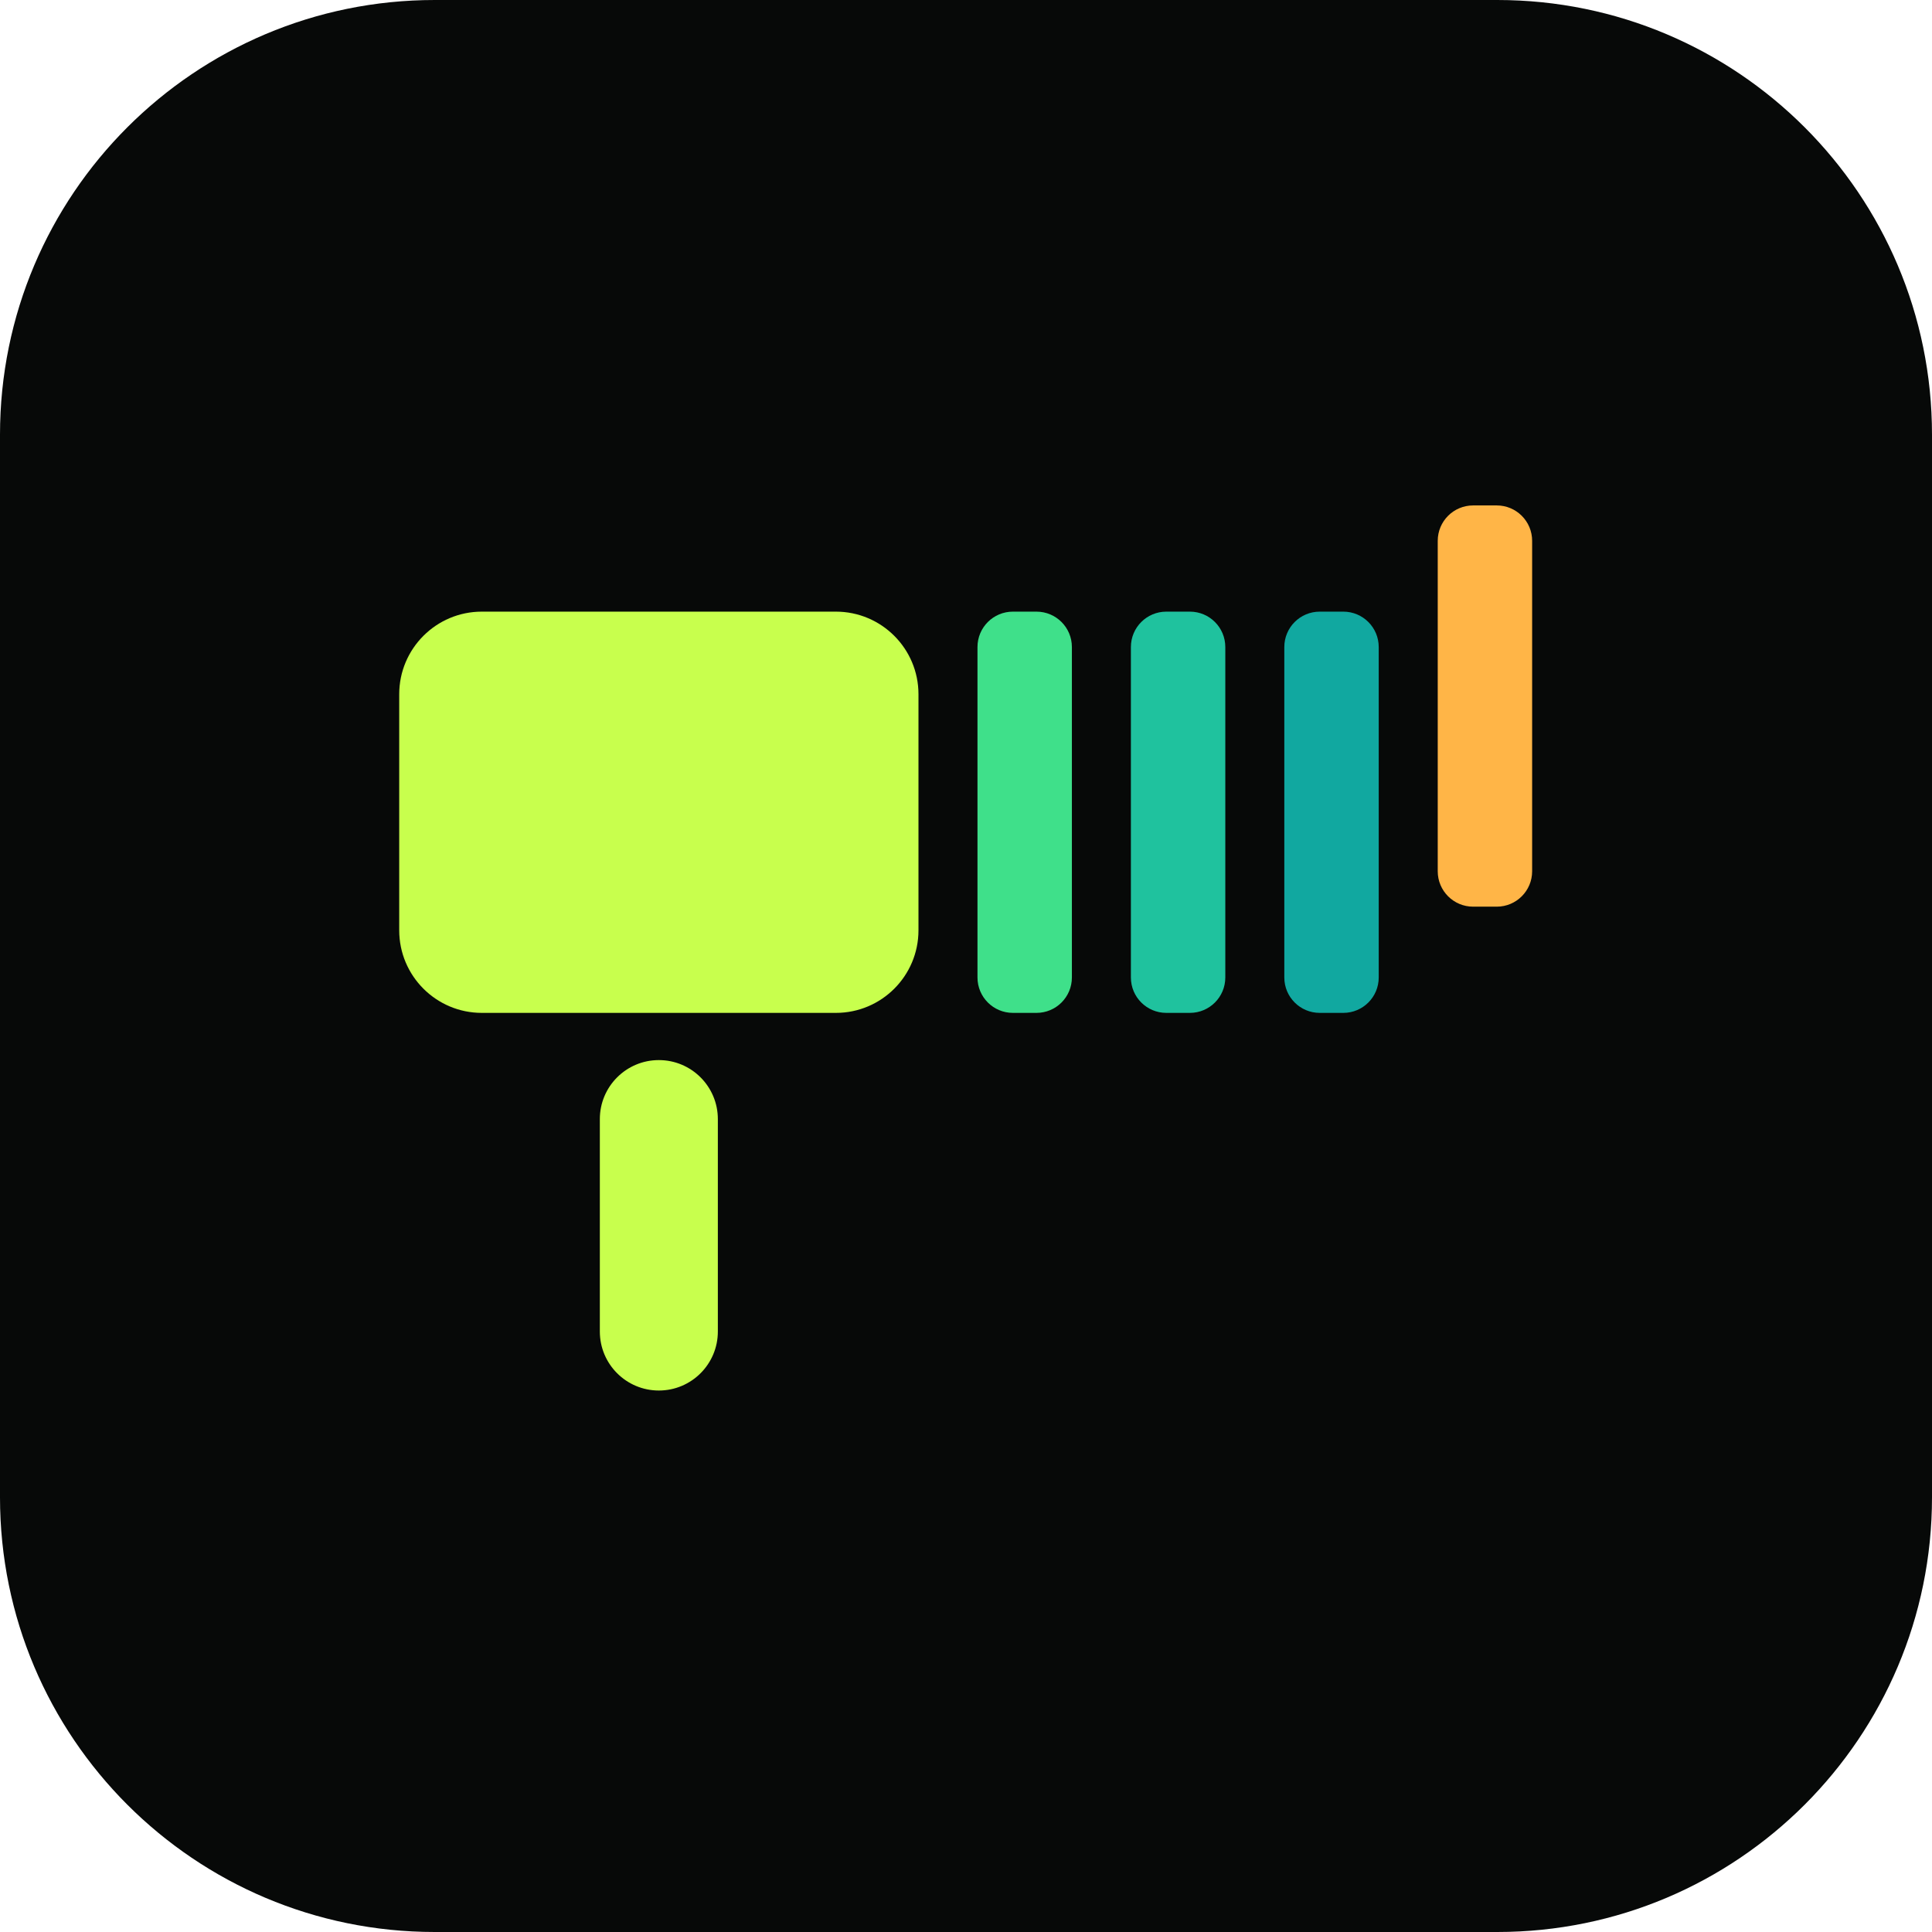
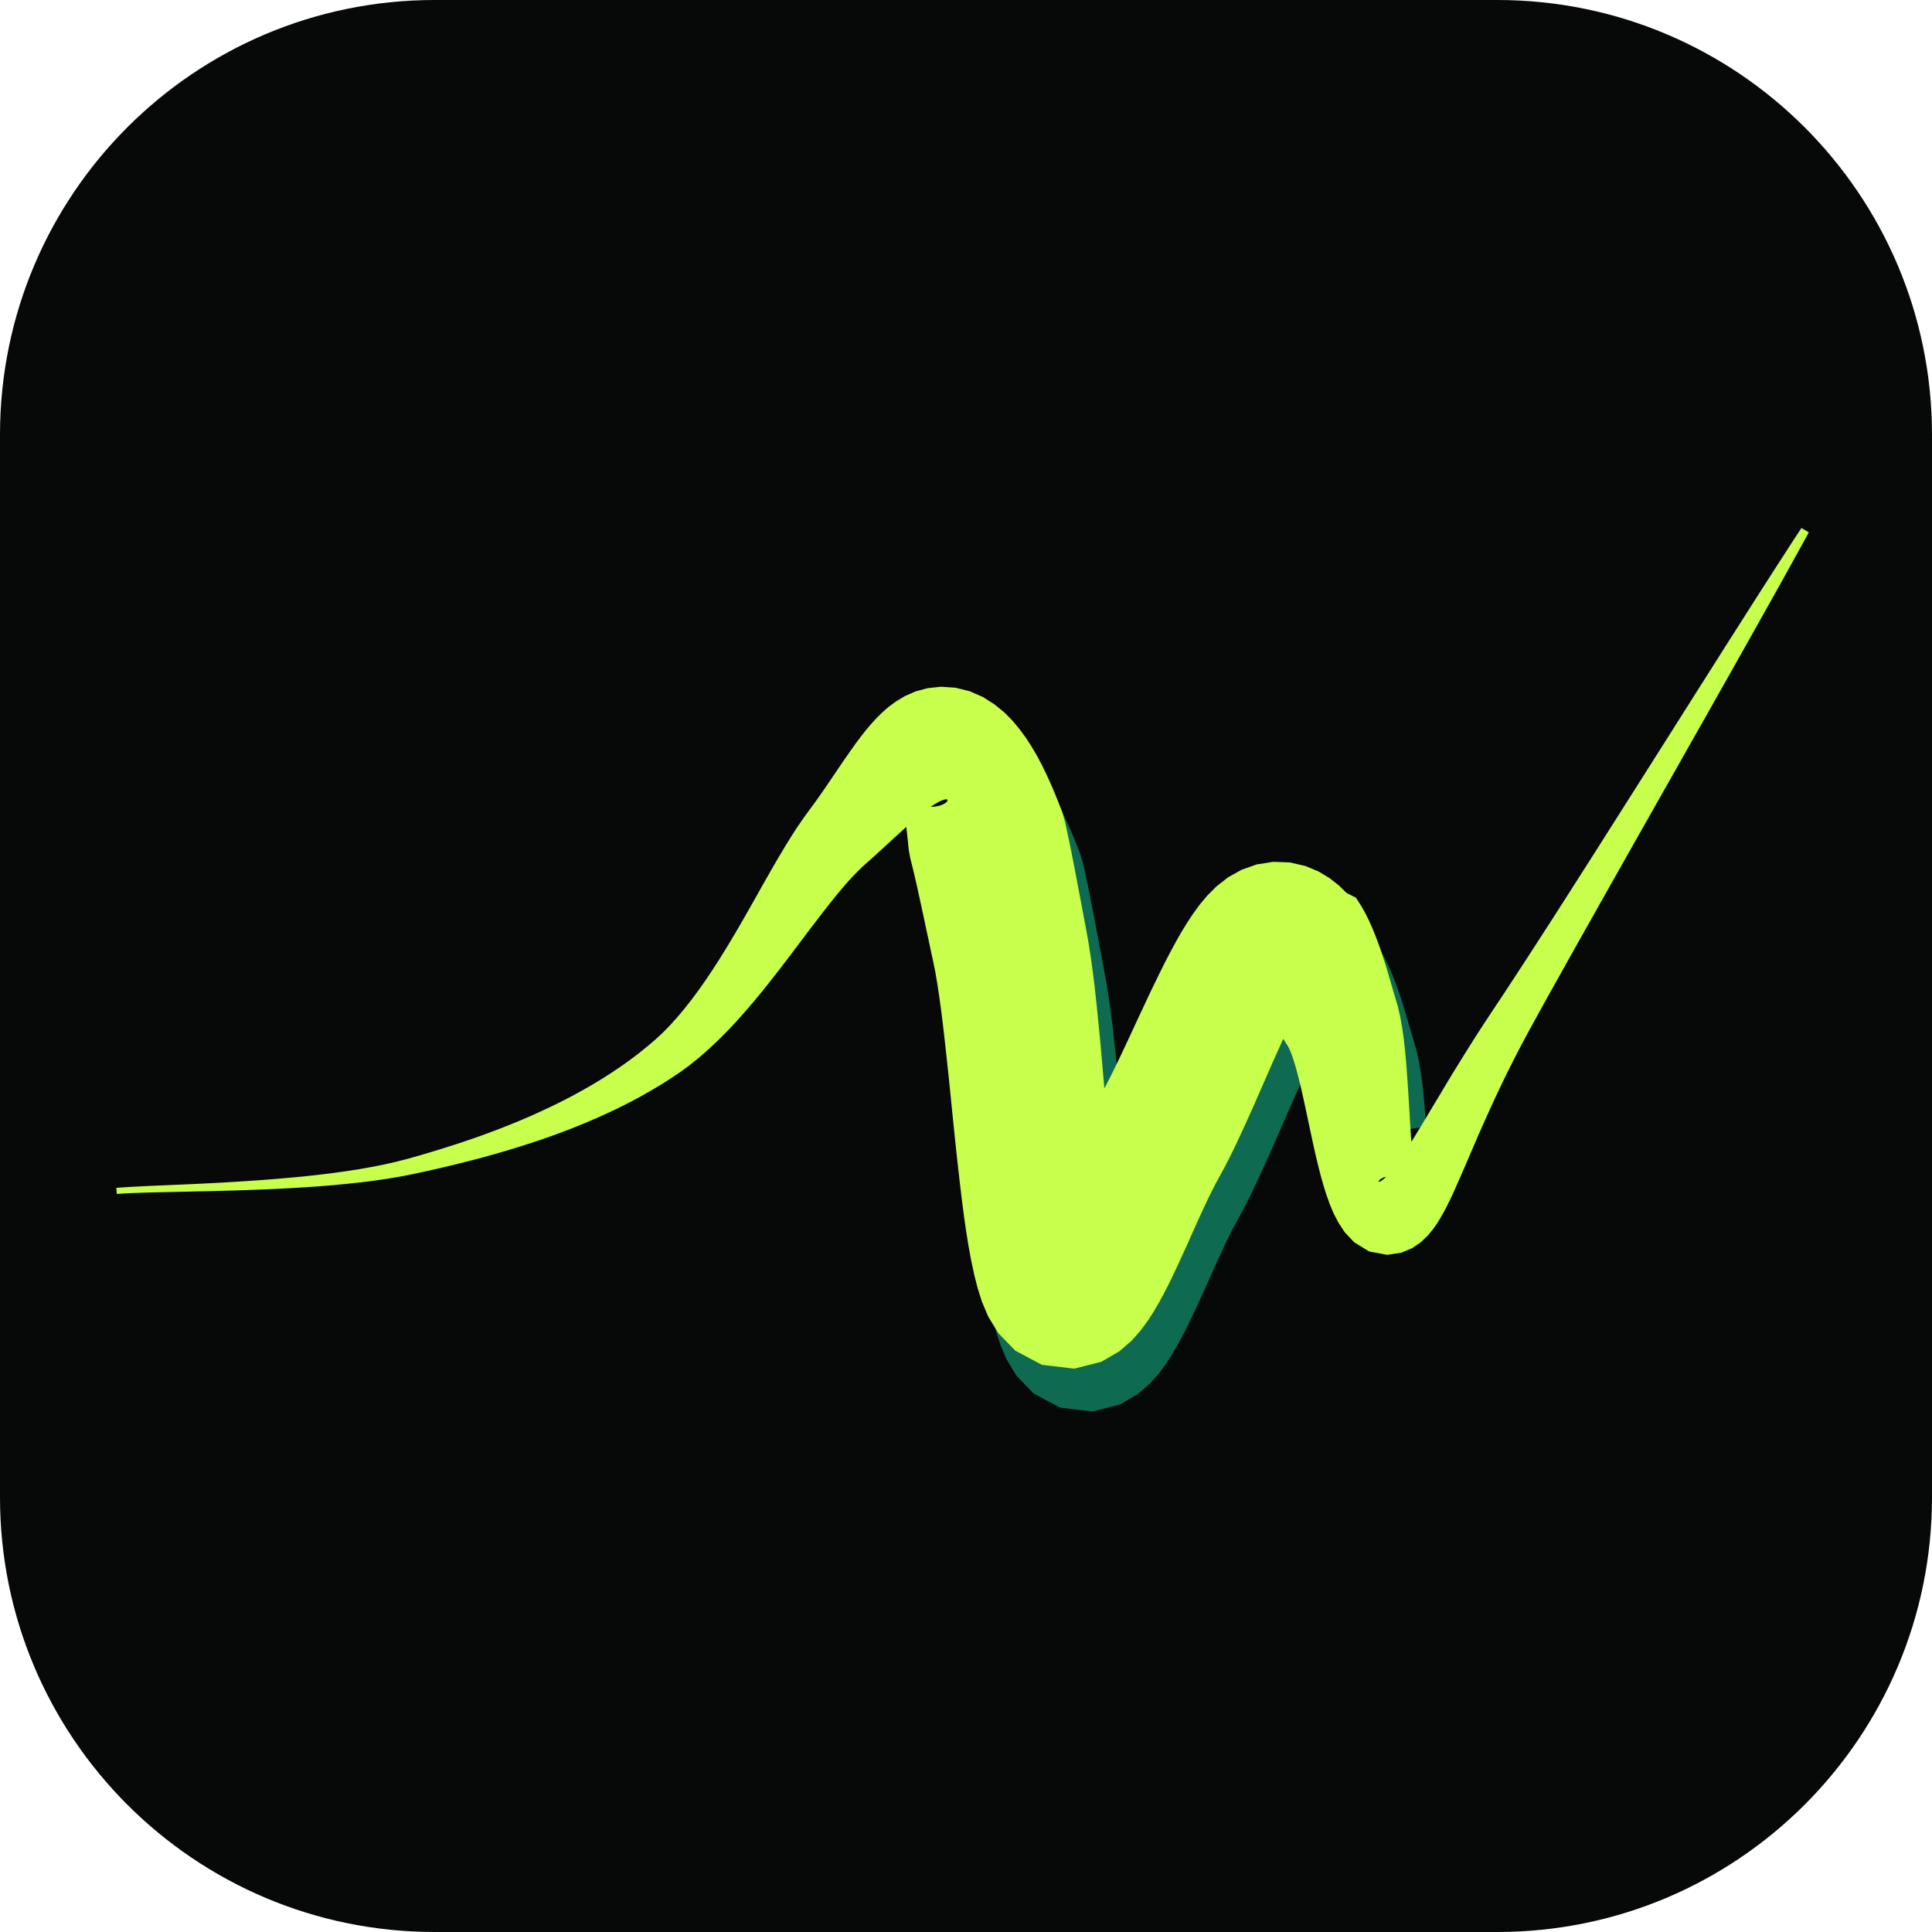
<svg xmlns="http://www.w3.org/2000/svg" viewBox="0 0 120 120">
  <rect width="120" height="120" rx="27" fill="#070908" />
-   <g transform="translate(16 16) scale(.733)">
-     <rect x="12" y="30" width="44" height="34" rx="7" fill="#C8FF4D" />
-     <rect x="61" y="30" width="8" height="34" rx="3" fill="#3FE08A" />
-     <rect x="74" y="30" width="8" height="34" rx="3" fill="#1FC29E" />
-     <rect x="87" y="30" width="8" height="34" rx="3" fill="#11A8A0" />
-     <rect x="100" y="21" width="8" height="34" rx="3" fill="#FFB547" />
-     <rect x="29" y="68" width="10" height="28" rx="5" fill="#C8FF4D" />
+   <g transform="translate(3.44 23.81) scale(0.38)">
+     <path d="M138.83 70.5 L138.95 71.43 L139.08 72.48 L139.21 73.64 L139.35 74.9 L139.48 76.24 L139.74 77.64 L140.1 79.09 L140.47 80.62 L140.83 82.2 L141.19 83.85 L141.56 85.54 L141.94 87.28 L142.31 89.06 L142.7 90.86 L143.09 92.7 L143.47 94.45 L143.81 96.13 L144.13 97.99 L144.45 100.09 L144.77 102.41 L145.08 104.89 L145.38 107.51 L145.68 110.24 L145.98 113.06 L146.28 115.94 L146.57 118.86 L146.87 121.79 L147.17 124.72 L147.49 127.62 L147.81 130.47 L148.14 133.25 L148.49 135.95 L148.86 138.55 L149.26 141.04 L149.7 143.42 L150.19 145.71 L150.75 147.92 L151.46 150.14 L152.47 152.53 L154.12 155.24 L156.9 158.11 L161.25 160.43 L166.54 161.05 L170.96 159.93 L173.95 158.19 L175.94 156.45 L177.39 154.81 L178.55 153.24 L179.53 151.71 L180.42 150.19 L181.25 148.65 L182.05 147.09 L182.81 145.51 L183.56 143.92 L184.29 142.32 L185.02 140.72 L185.72 139.14 L186.42 137.59 L187.1 136.09 L187.76 134.65 L188.4 133.29 L189.02 132.04 L189.59 130.91 L190.21 129.78 L190.98 128.37 L191.81 126.77 L192.63 125.12 L193.43 123.43 L194.23 121.7 L195.03 119.95 L195.82 118.18 L196.6 116.4 L197.38 114.62 L198.15 112.86 L198.91 111.12 L199.67 109.43 L200.4 107.79 L201.12 106.22 L201.82 104.74 L202.49 103.36 L203.13 102.1 L203.72 100.99 L204.25 100.05 L204.69 99.32 L205.01 98.83 L205.13 98.64 L204.94 98.8 L204.32 99.26 L203.35 99.79 L202.11 100.21 L200.59 100.45 L199.01 100.38 L197.6 100.05 L196.52 99.59 L195.79 99.14 L195.37 98.78 L195.18 98.58 L194.67 98.96 L194.86 98.98 L195.15 99.16 L195.52 99.47 L195.93 99.9 L196.38 100.44 L196.85 101.06 L197.35 101.76 L197.86 102.52 L198.38 103.34 L198.91 104.19 L199.45 105.08 L200 106 L200.55 106.93 L201.02 107.66 L201.35 108.15 L201.69 108.78 L202.07 109.71 L202.46 110.85 L202.85 112.18 L203.23 113.65 L203.62 115.24 L204 116.91 L221.04 114.5 L220.91 112.65 L220.77 110.82 L220.6 109 L220.4 107.21 L220.15 105.45 L219.85 103.7 L219.45 101.94 L218.98 100.34 L218.62 99.14 L218.32 98.1 L218.01 97.04 L217.69 95.95 L217.35 94.83 L216.98 93.7 L216.6 92.55 L216.18 91.38 L215.73 90.21 L215.25 89.02 L214.71 87.82 L214.1 86.59 L213.4 85.35 L212.58 84.08 L211.05 83.3 L209.82 82.1 L208.33 80.92 L206.51 79.81 L204.32 78.89 L201.78 78.31 L199.04 78.21 L196.34 78.64 L193.88 79.51 L191.68 80.74 L189.79 82.22 L188.28 83.73 L187.04 85.21 L185.96 86.69 L184.97 88.19 L184.03 89.73 L183.13 91.31 L182.25 92.94 L181.38 94.61 L180.53 96.32 L179.68 98.06 L178.83 99.82 L178 101.6 L177.17 103.37 L176.35 105.13 L175.55 106.86 L174.75 108.56 L173.97 110.21 L173.21 111.79 L172.47 113.28 L171.76 114.68 L171.09 115.96 L170.46 117.09 L169.79 118.22 L168.99 119.61 L168.13 121.17 L167.3 122.76 L166.49 124.36 L165.7 125.97 L164.92 127.57 L164.17 129.14 L163.43 130.69 L162.71 132.18 L162.01 133.6 L161.34 134.94 L160.7 136.16 L160.11 137.25 L159.57 138.17 L159.12 138.88 L158.79 139.35 L158.65 139.5 L158.84 139.27 L159.6 138.6 L161.4 137.56 L164.67 136.75 L168.85 137.23 L172.12 138.97 L173.88 140.76 L174.56 141.83 L174.66 141.98 L174.51 141.41 L174.27 140.33 L173.99 138.86 L173.71 137.08 L173.42 135.05 L173.14 132.79 L172.86 130.36 L172.59 127.78 L172.33 125.07 L172.08 122.28 L171.82 119.41 L171.57 116.5 L171.31 113.57 L171.06 110.64 L170.8 107.73 L170.52 104.87 L170.24 102.06 L169.95 99.34 L169.63 96.7 L169.29 94.17 L168.92 91.75 L168.53 89.55 L168.17 87.64 L167.83 85.83 L167.49 84.02 L167.15 82.21 L166.81 80.41 L166.46 78.62 L166.11 76.84 L165.76 75.09 L165.39 73.35 L165.02 71.63 L164.53 69.96 L163.9 68.35 L163.26 66.78 L162.59 65.23 L161.9 63.72 L161.17 62.24 Z" fill="#0E6B52" transform="translate(3,7)" />
+     <path d="M10.04 132.5 L11.12 132.42 L12.36 132.36 L13.77 132.31 L15.31 132.26 L16.99 132.22 L18.78 132.18 L20.69 132.14 L22.69 132.09 L24.77 132.05 L26.93 131.99 L29.15 131.93 L31.41 131.86 L33.72 131.77 L36.05 131.67 L38.39 131.55 L40.74 131.41 L43.08 131.25 L45.4 131.06 L47.69 130.84 L49.94 130.6 L52.14 130.32 L54.27 130.01 L56.34 129.66 L58.3 129.28 L60.21 128.87 L62.12 128.44 L64.03 128 L65.94 127.53 L67.85 127.05 L69.76 126.55 L71.66 126.02 L73.56 125.47 L75.45 124.9 L77.34 124.3 L79.21 123.68 L81.08 123.03 L82.93 122.35 L84.76 121.64 L86.58 120.9 L88.39 120.13 L90.18 119.32 L91.94 118.49 L93.69 117.61 L95.41 116.7 L97.11 115.74 L98.78 114.75 L100.42 113.72 L102.05 112.63 L103.68 111.44 L105.28 110.15 L106.84 108.78 L108.37 107.34 L109.86 105.84 L111.32 104.29 L112.74 102.69 L114.14 101.06 L115.5 99.41 L116.84 97.74 L118.15 96.06 L119.43 94.39 L120.69 92.73 L121.92 91.1 L123.13 89.49 L124.32 87.93 L125.48 86.42 L126.61 84.98 L127.71 83.61 L128.79 82.32 L129.83 81.14 L130.84 80.07 L131.79 79.13 L132.76 78.26 L133.8 77.33 L134.88 76.34 L135.93 75.38 L136.95 74.44 L137.94 73.53 L138.9 72.66 L139.82 71.84 L140.71 71.07 L141.57 70.37 L142.38 69.73 L143.14 69.18 L143.84 68.72 L144.47 68.36 L145.01 68.12 L145.45 68 L145.74 68.01 L145.85 68.14 L145.73 68.39 L145.33 68.7 L144.62 69.01 L143.65 69.21 L142.51 69.22 L141.37 69.04 L140.38 68.72 L139.62 68.38 L139.11 68.15 L138.82 68.09 L138.67 68.22 L138.63 68.54 L138.66 69.04 L138.73 69.69 L138.83 70.5 L138.95 71.43 L139.08 72.48 L139.21 73.64 L139.35 74.9 L139.48 76.24 L139.74 77.64 L140.1 79.09 L140.47 80.62 L140.83 82.2 L141.19 83.85 L141.56 85.54 L141.94 87.28 L142.31 89.06 L142.7 90.86 L143.09 92.7 L143.47 94.45 L143.81 96.13 L144.13 97.99 L144.45 100.09 L144.77 102.41 L145.08 104.89 L145.38 107.51 L145.68 110.24 L145.98 113.06 L146.28 115.94 L146.57 118.86 L146.87 121.79 L147.17 124.72 L147.49 127.62 L147.81 130.47 L148.14 133.25 L148.49 135.95 L148.86 138.55 L149.26 141.04 L149.7 143.42 L150.19 145.71 L150.75 147.92 L151.46 150.14 L152.47 152.53 L154.12 155.24 L156.9 158.11 L161.25 160.43 L166.54 161.05 L170.96 159.93 L173.95 158.19 L175.94 156.45 L177.39 154.81 L178.55 153.24 L179.53 151.71 L180.42 150.19 L181.25 148.65 L182.05 147.09 L182.81 145.51 L183.56 143.92 L184.29 142.32 L185.02 140.72 L185.72 139.14 L186.42 137.59 L187.1 136.09 L187.76 134.65 L188.4 133.29 L189.02 132.04 L189.59 130.91 L190.21 129.78 L190.98 128.37 L191.81 126.77 L192.63 125.12 L193.43 123.43 L194.23 121.7 L195.03 119.95 L195.82 118.18 L196.6 116.4 L197.38 114.62 L198.15 112.86 L198.91 111.12 L199.67 109.43 L200.4 107.79 L201.12 106.22 L201.82 104.74 L202.49 103.36 L203.13 102.1 L203.72 100.99 L204.25 100.05 L204.69 99.32 L205.01 98.83 L205.13 98.64 L204.94 98.8 L204.32 99.26 L203.35 99.79 L202.11 100.21 L200.59 100.45 L199.01 100.38 L197.6 100.05 L196.52 99.59 L195.79 99.14 L195.37 98.78 L195.18 98.58 L194.67 98.96 L194.86 98.98 L195.15 99.16 L195.52 99.47 L195.93 99.9 L196.38 100.44 L196.85 101.06 L197.35 101.76 L197.86 102.52 L198.38 103.34 L198.91 104.19 L199.45 105.08 L200 106 L200.55 106.93 L201.02 107.66 L201.35 108.15 L201.69 108.78 L202.07 109.71 L202.46 110.85 L202.85 112.18 L203.23 113.65 L203.62 115.24 L204 116.91 L204.37 118.64 L204.75 120.42 L205.13 122.21 L205.52 124.01 L205.91 125.8 L206.33 127.56 L206.76 129.28 L207.23 130.96 L207.73 132.57 L208.29 134.14 L208.93 135.67 L209.72 137.19 L210.75 138.76 L212.3 140.4 L214.73 141.89 L217.69 142.45 L220.03 142.09 L221.79 141.34 L223.19 140.38 L224.29 139.33 L225.19 138.25 L225.96 137.13 L226.65 135.97 L227.3 134.77 L227.93 133.51 L228.55 132.18 L229.18 130.77 L229.83 129.29 L230.5 127.74 L231.2 126.11 L231.94 124.39 L232.71 122.61 L233.54 120.74 L234.41 118.8 L235.33 116.8 L236.32 114.72 L237.36 112.57 L238.47 110.36 L239.65 108.09 L240.9 105.75 L242.3 103.21 L243.86 100.38 L245.58 97.31 L247.42 94.01 L249.38 90.52 L251.44 86.87 L253.57 83.08 L255.78 79.17 L258.03 75.18 L260.32 71.14 L262.62 67.07 L264.93 63 L267.21 58.96 L269.47 54.98 L271.67 51.08 L273.81 47.29 L275.86 43.64 L277.82 40.16 L279.66 36.87 L281.38 33.81 L282.94 31 L284.34 28.47 L285.57 26.24 L286.6 24.36 L285.4 23.64 L284.22 25.44 L282.84 27.57 L281.27 30 L279.53 32.71 L277.64 35.66 L275.62 38.84 L273.47 42.21 L271.23 45.75 L268.9 49.42 L266.5 53.21 L264.06 57.07 L261.57 61 L259.07 64.95 L256.57 68.89 L254.08 72.82 L251.63 76.68 L249.22 80.46 L246.88 84.13 L244.62 87.66 L242.45 91.02 L240.4 94.19 L238.48 97.13 L236.71 99.83 L235.1 102.25 L233.6 104.52 L232.16 106.74 L230.8 108.9 L229.5 110.99 L228.26 113 L227.09 114.95 L225.98 116.81 L224.91 118.58 L223.91 120.26 L222.95 121.85 L222.04 123.33 L221.17 124.71 L220.35 125.96 L219.58 127.09 L218.85 128.09 L218.18 128.93 L217.57 129.62 L217.04 130.12 L216.61 130.43 L216.34 130.52 L216.28 130.4 L216.53 130.11 L217.13 129.77 L218.31 129.55 L220.15 129.86 L221.56 130.64 L222.15 131.12 L222.32 131.13 L222.3 130.74 L222.21 130.02 L222.09 129.04 L221.96 127.86 L221.83 126.51 L221.71 125.02 L221.59 123.42 L221.48 121.74 L221.38 119.98 L221.27 118.18 L221.16 116.35 L221.04 114.5 L220.91 112.65 L220.77 110.82 L220.6 109 L220.4 107.21 L220.15 105.45 L219.85 103.7 L219.45 101.94 L218.98 100.34 L218.62 99.14 L218.32 98.1 L218.01 97.04 L217.69 95.95 L217.35 94.83 L216.98 93.7 L216.6 92.55 L216.18 91.38 L215.73 90.21 L215.25 89.02 L214.71 87.82 L214.1 86.59 L213.4 85.35 L212.58 84.08 L211.05 83.3 L209.82 82.1 L208.33 80.92 L206.51 79.81 L204.32 78.89 L201.78 78.31 L199.04 78.21 L196.34 78.64 L193.88 79.51 L191.68 80.74 L189.79 82.22 L188.28 83.73 L187.04 85.21 L185.96 86.69 L184.97 88.19 L184.03 89.73 L183.13 91.31 L182.25 92.94 L181.38 94.61 L180.53 96.32 L179.68 98.06 L178.83 99.82 L178 101.6 L177.17 103.37 L176.35 105.13 L175.55 106.86 L174.75 108.56 L173.97 110.21 L173.21 111.79 L172.47 113.28 L171.76 114.68 L171.09 115.96 L170.46 117.09 L169.79 118.22 L168.99 119.61 L168.13 121.17 L167.3 122.76 L166.49 124.36 L165.7 125.97 L164.92 127.57 L164.17 129.14 L163.43 130.69 L162.71 132.18 L162.01 133.6 L161.34 134.94 L160.7 136.16 L160.11 137.25 L159.57 138.17 L159.12 138.88 L158.79 139.35 L158.65 139.5 L158.84 139.27 L159.6 138.6 L161.4 137.56 L164.67 136.75 L168.85 137.23 L172.12 138.97 L173.88 140.76 L174.56 141.83 L174.66 141.98 L174.51 141.41 L174.27 140.33 L173.99 138.86 L173.71 137.08 L173.42 135.05 L173.14 132.79 L172.86 130.36 L172.59 127.78 L172.33 125.07 L172.08 122.28 L171.82 119.41 L171.57 116.5 L171.31 113.57 L171.06 110.64 L170.8 107.73 L170.52 104.87 L170.24 102.06 L169.95 99.34 L169.63 96.7 L169.29 94.17 L168.92 91.75 L168.53 89.55 L168.17 87.64 L167.83 85.83 L167.49 84.02 L167.15 82.21 L166.81 80.41 L166.46 78.62 L166.11 76.84 L165.76 75.09 L165.39 73.35 L165.02 71.63 L164.53 69.96 L163.9 68.35 L163.26 66.78 L162.59 65.23 L161.9 63.72 L161.17 62.24 L160.39 60.79 L159.56 59.37 L158.65 57.96 L157.63 56.57 L156.48 55.18 L155.13 53.81 L153.52 52.49 L151.62 51.28 L149.46 50.33 L147.12 49.75 L144.75 49.59 L142.53 49.83 L140.56 50.37 L138.87 51.11 L137.43 51.97 L136.19 52.88 L135.11 53.83 L134.14 54.8 L133.25 55.78 L132.41 56.78 L131.62 57.79 L130.85 58.82 L130.1 59.87 L129.36 60.93 L128.62 62 L127.88 63.09 L127.14 64.18 L126.39 65.29 L125.64 66.39 L124.87 67.49 L124.09 68.59 L123.24 69.74 L122.28 71.06 L121.29 72.5 L120.32 74 L119.36 75.55 L118.41 77.14 L117.45 78.77 L116.5 80.44 L115.53 82.14 L114.56 83.87 L113.58 85.61 L112.58 87.36 L111.57 89.11 L110.54 90.86 L109.49 92.59 L108.43 94.3 L107.34 95.98 L106.24 97.62 L105.12 99.21 L103.98 100.75 L102.81 102.23 L101.63 103.64 L100.43 104.97 L99.21 106.21 L97.95 107.37 L96.62 108.49 L95.24 109.6 L93.82 110.67 L92.35 111.71 L90.85 112.72 L89.31 113.7 L87.74 114.65 L86.13 115.57 L84.49 116.47 L82.83 117.33 L81.14 118.16 L79.42 118.97 L77.69 119.75 L75.93 120.51 L74.16 121.23 L72.36 121.94 L70.56 122.61 L68.74 123.27 L66.91 123.9 L65.08 124.5 L63.23 125.09 L61.39 125.65 L59.54 126.2 L57.7 126.72 L55.81 127.21 L53.84 127.66 L51.78 128.07 L49.64 128.45 L47.44 128.79 L45.19 129.1 L42.9 129.38 L40.59 129.63 L38.27 129.85 L35.94 130.05 L33.63 130.23 L31.34 130.39 L29.08 130.53 L26.87 130.66 L24.72 130.77 L22.65 130.87 L20.65 130.96 L18.75 131.04 L16.95 131.12 L15.27 131.19 L13.72 131.27 L12.31 131.34 L11.05 131.42 L9.96 131.5 Z" fill="#C8FF4D" />
  </g>
</svg>
